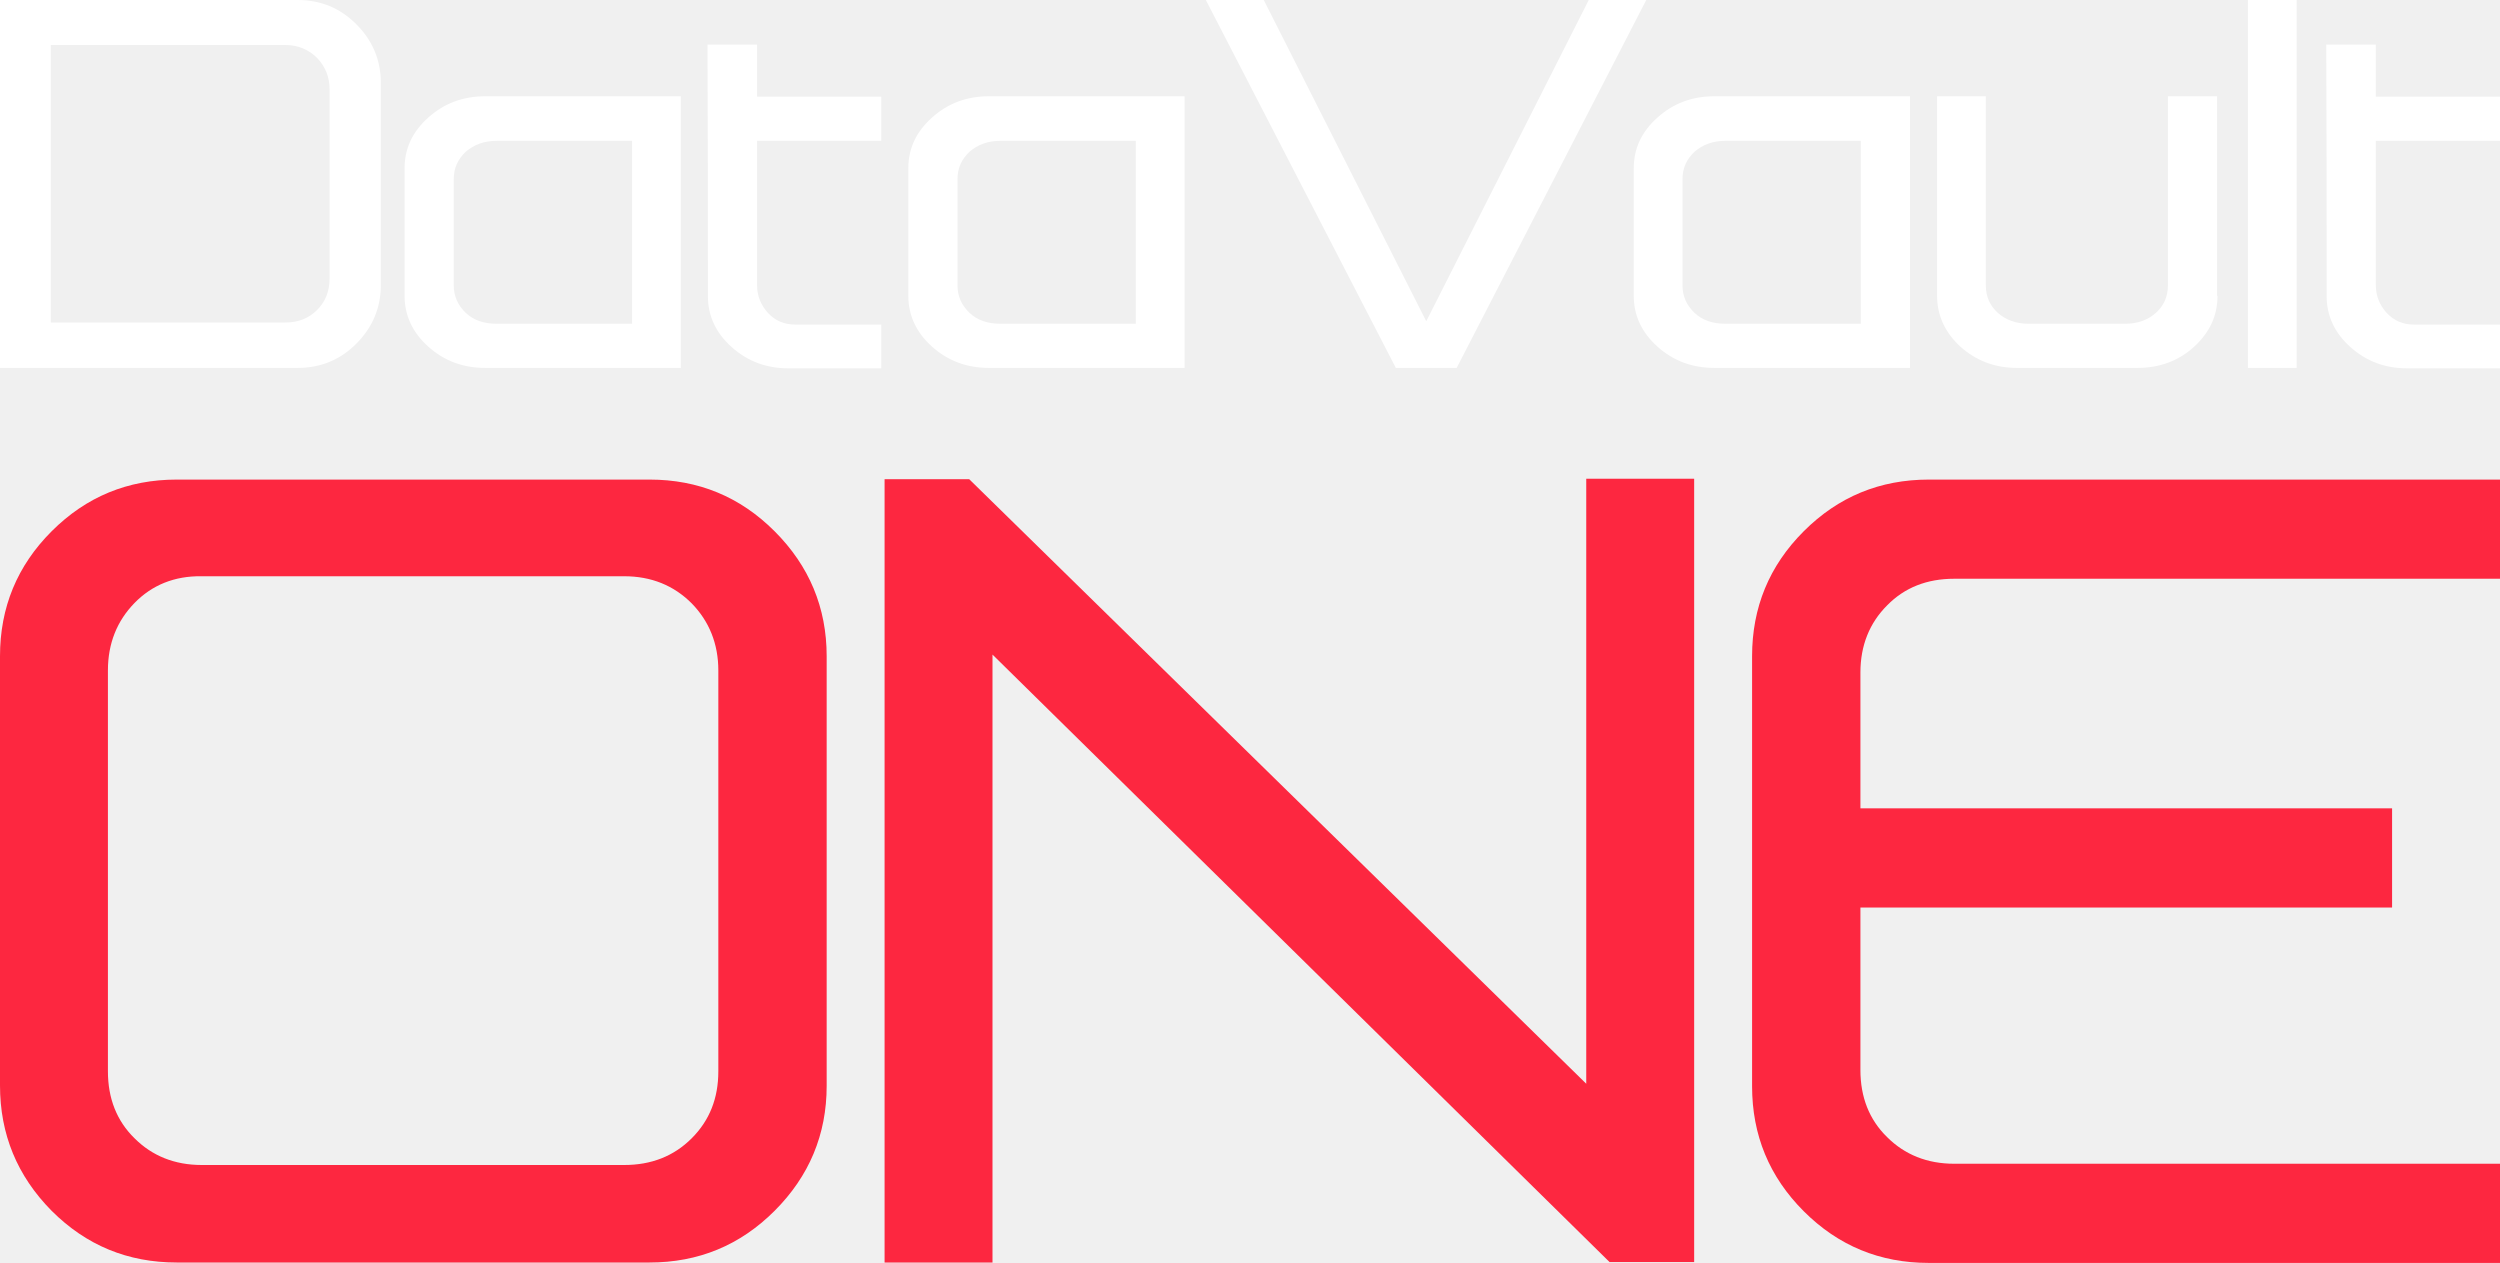
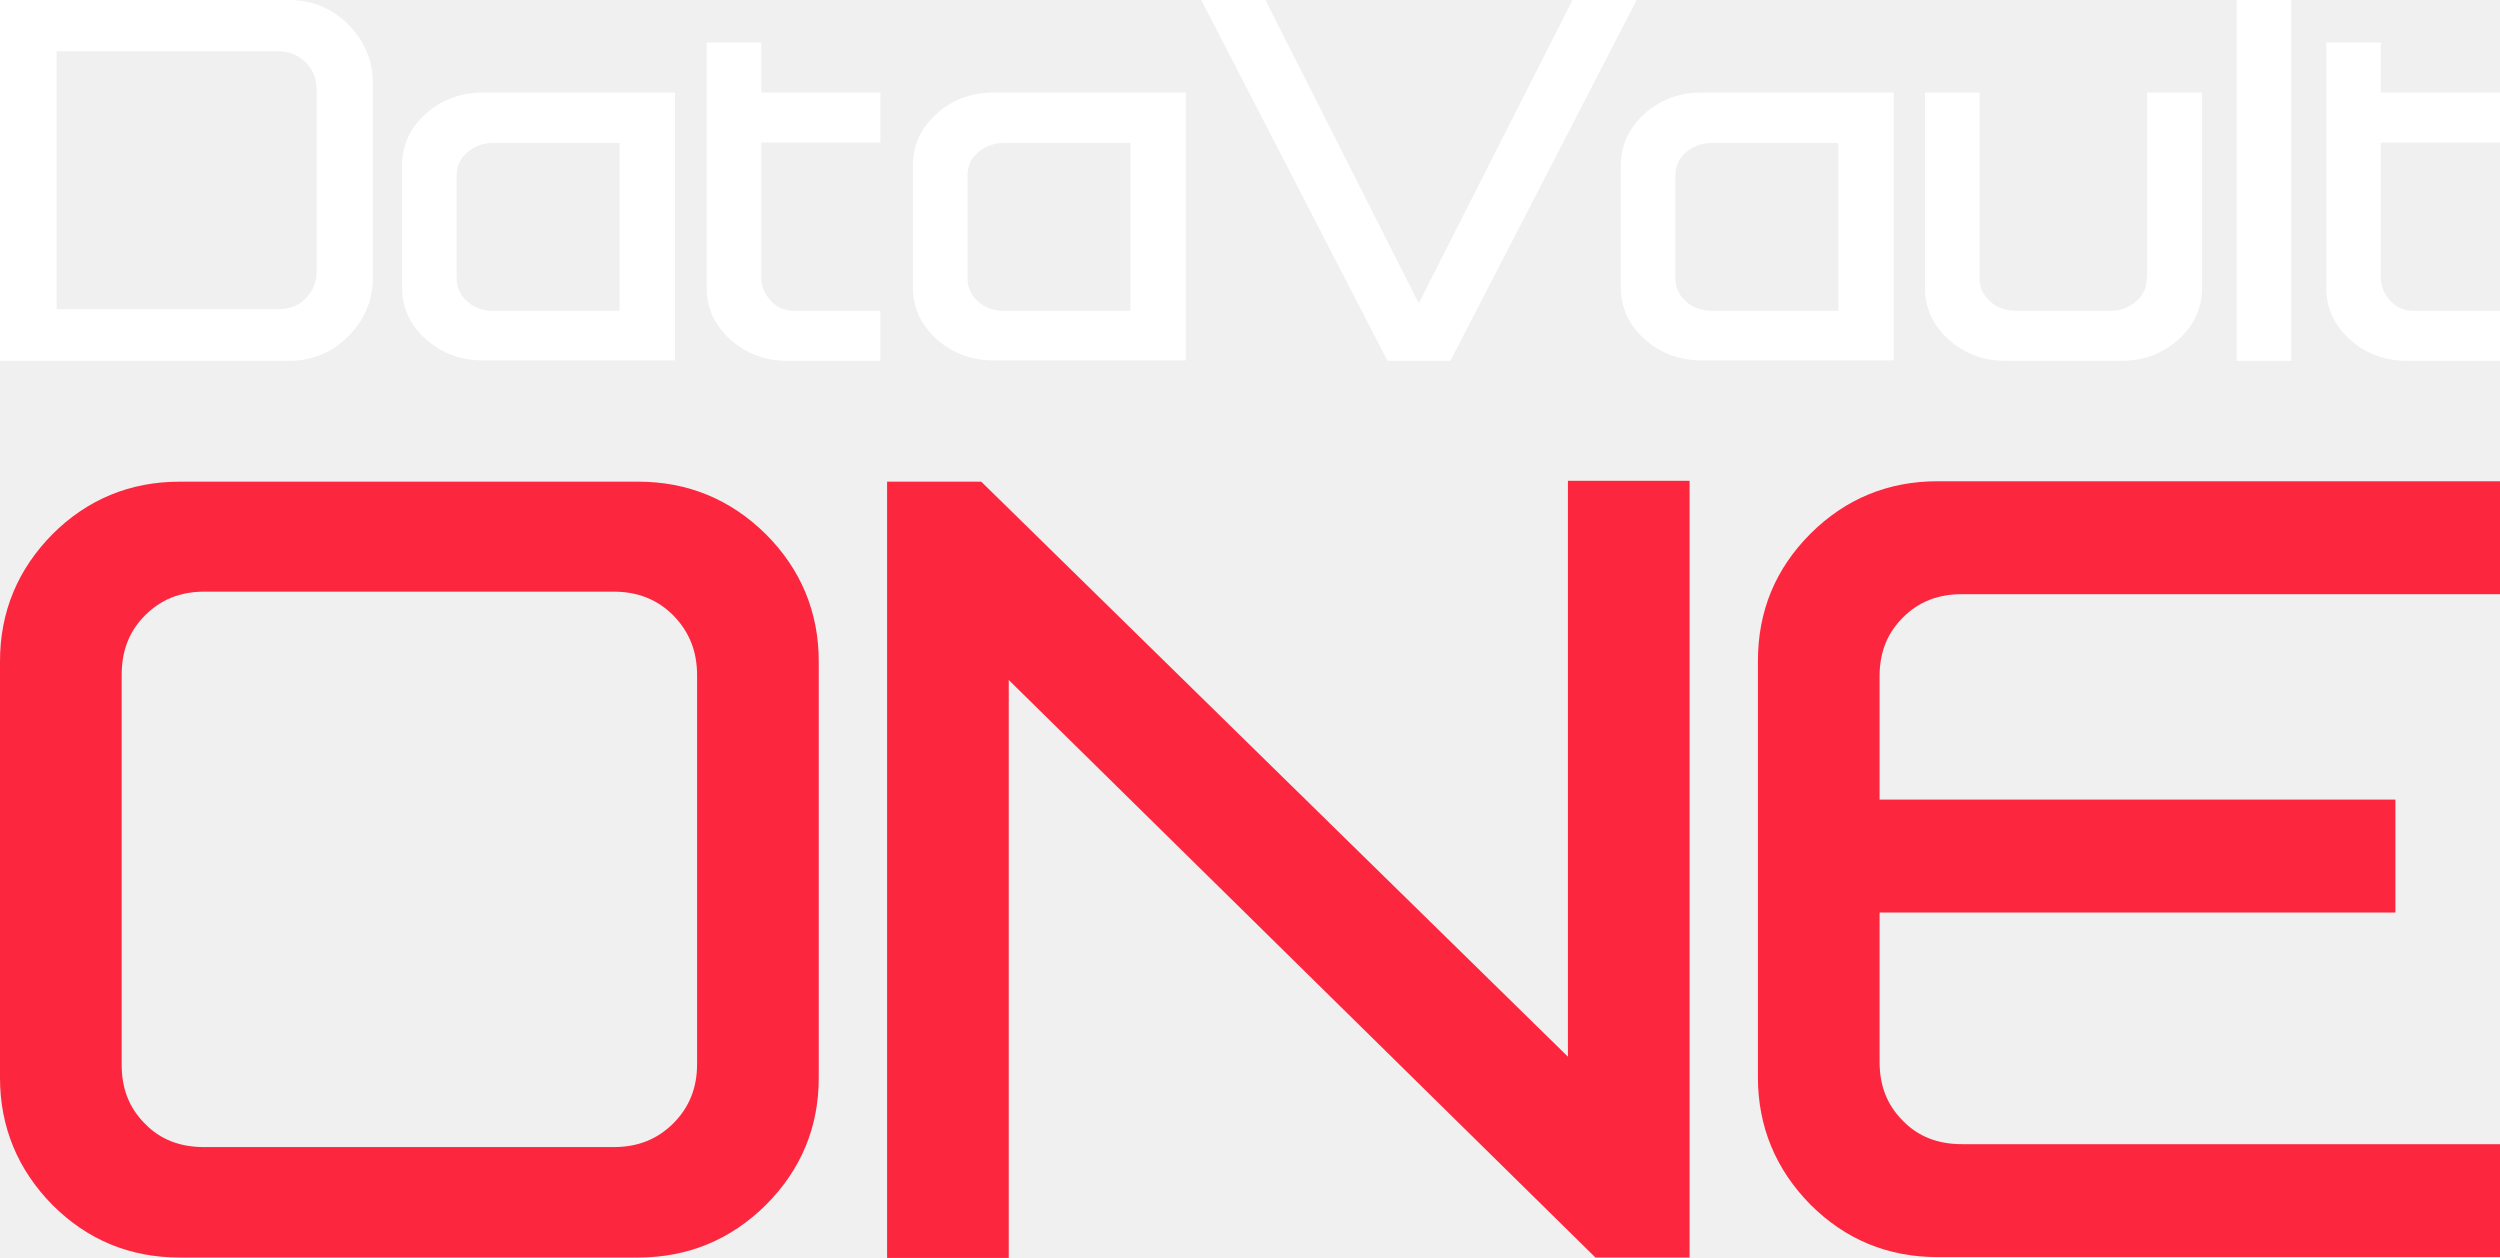
- <svg xmlns="http://www.w3.org/2000/svg" version="1.1" id="logo_h" x="0px" y="0px" viewBox="0 0 600 303.1" style="enable-background:new 0 0 600 303.1;" xml:space="preserve">
+ <svg xmlns="http://www.w3.org/2000/svg" version="1.1" id="logo_h" x="0px" y="0px" viewBox="0 0 600 301.9" style="enable-background:new 0 0 600 301.9;" xml:space="preserve">
  <style type="text/css">
	.st0{fill:#FFFFFF;}
- 	.st1{fill:#FD2740;}
+ 	.st1{fill:#FC273F;}
</style>
  <g>
    <g>
-       <g>
-         <g>
-           <g>
-             <g>
-               <path class="st0" d="M71.4,0c5.5,0,10.2,1.9,14.1,5.8c3.9,3.9,5.9,8.6,5.9,14.1v48.5c0,5.5-2,10.2-5.9,14.1        c-3.9,3.9-8.6,5.8-14.1,5.8H0V0H71.4z M12.2,77.4h56.3c3.1,0,5.6-1,7.6-3c2-2,3-4.5,3-7.6V21.5c0-3-1-5.5-3-7.6        c-2-2-4.6-3.1-7.6-3.1H12.2V77.4z" />
-             </g>
-           </g>
-           <g>
-             <g>
-               <path class="st0" d="M116.5,88.3c-5.4,0-9.9-1.7-13.7-5.1c-3.8-3.4-5.7-7.5-5.7-12.2V40.4c0-4.8,1.9-8.8,5.7-12.2        c3.8-3.4,8.3-5.1,13.7-5.1h46.9v65.2H116.5z M151.7,33.8h-32.5c-3,0-5.4,0.9-7.4,2.6c-1.9,1.8-2.9,3.9-2.9,6.6v25.5        c0,2.6,1,4.8,2.9,6.6c1.9,1.8,4.4,2.6,7.4,2.6h32.5V33.8z" />
-             </g>
-           </g>
-           <g>
-             <g>
-               <path class="st0" d="M181.7,10.6v12.6h29.8v10.6h-29.8v34.7c0,2.5,0.9,4.7,2.6,6.6c1.8,1.9,3.9,2.8,6.6,2.8h20.6v10.5h-22.3        c-5.3,0-9.8-1.7-13.6-5.1c-3.8-3.4-5.7-7.5-5.7-12.2c0-19.4,0-39.5-0.1-60.4H181.7z" />
-             </g>
-           </g>
-           <g>
-             <g>
-               <path class="st0" d="M237.4,88.3c-5.4,0-9.9-1.7-13.7-5.1c-3.8-3.4-5.7-7.5-5.7-12.2V40.4c0-4.8,1.9-8.8,5.7-12.2        c3.8-3.4,8.3-5.1,13.7-5.1h46.9v65.2H237.4z M272.6,33.8h-32.5c-3,0-5.4,0.9-7.4,2.6c-1.9,1.8-2.9,3.9-2.9,6.6v25.5        c0,2.6,1,4.8,2.9,6.6c1.9,1.8,4.4,2.6,7.4,2.6h32.5V33.8z" />
-             </g>
-           </g>
-           <g>
-             <g>
-               <path class="st0" d="M303.3,0l39,77.1l39-77.1h13.8l-45.5,88.3H335L289.4,0H303.3z" />
-             </g>
-           </g>
-           <g>
-             <g>
-               <path class="st0" d="M411.5,88.3c-5.4,0-9.9-1.7-13.7-5.1c-3.8-3.4-5.7-7.5-5.7-12.2V40.4c0-4.8,1.9-8.8,5.7-12.2        c3.8-3.4,8.3-5.1,13.7-5.1h46.9v65.2H411.5z M446.6,33.8h-32.5c-3,0-5.4,0.9-7.4,2.6c-1.9,1.8-2.9,3.9-2.9,6.6v25.5        c0,2.6,1,4.8,2.9,6.6c1.9,1.8,4.4,2.6,7.4,2.6h32.5V33.8z" />
-             </g>
-           </g>
-           <g>
-             <g>
-               <path class="st0" d="M532.2,71c0,4.8-1.9,8.8-5.6,12.2c-3.7,3.4-8.3,5.1-13.6,5.1h-28.9c-5.3,0-9.8-1.7-13.6-5.1        c-3.7-3.4-5.6-7.5-5.6-12.2V23.1h11.7v45.4c0,2.7,1,4.9,2.9,6.6c1.9,1.7,4.4,2.6,7.3,2.6h23.3c2.9,0,5.4-0.9,7.3-2.6        c1.9-1.7,2.9-3.9,2.9-6.6V23.1h11.8V71z" />
-             </g>
-           </g>
-           <g>
-             <g>
-               <path class="st0" d="M539.5,0h11.7v88.3h-11.7V0z" />
-             </g>
-           </g>
-           <g>
-             <g>
-               <path class="st0" d="M570.2,10.6v12.6H600v10.6h-29.8v34.7c0,2.5,0.9,4.7,2.6,6.6c1.8,1.9,3.9,2.8,6.6,2.8H600v10.5h-22.3        c-5.3,0-9.8-1.7-13.6-5.1s-5.7-7.5-5.7-12.2c0-19.4,0-39.5-0.1-60.4H570.2z" />
-             </g>
-           </g>
-         </g>
-       </g>
-       <g>
-         <path class="st1" d="M155.9,115.1c11.7,0,21.7,4.1,30,12.4c8.3,8.3,12.5,18.3,12.5,30v103.1c0,11.7-4.2,21.7-12.5,30     c-8.3,8.3-18.3,12.4-30,12.4H42.4c-11.7,0-21.7-4.1-30-12.4C4.1,282.2,0,272.2,0,260.5V157.5c0-11.7,4.1-21.7,12.4-30     c8.3-8.3,18.3-12.4,30-12.4H155.9z M32.3,144.7c-4.2,4.3-6.4,9.7-6.4,16.2v96.2c0,6.5,2.1,11.9,6.4,16.1     c4.2,4.2,9.6,6.4,16.1,6.4h101.4c6.5,0,11.9-2.1,16.2-6.4c4.3-4.3,6.4-9.6,6.4-16.1v-96.2c0-6.4-2.2-11.8-6.4-16.1     c-4.3-4.3-9.7-6.5-16.2-6.5H48.4C41.9,138.2,36.5,140.4,32.3,144.7z" />
-         <path class="st1" d="M406.6,302.9h-20.3L238.2,157.1v145.9h-25.9v-188h20.3l148.1,145.1V114.9h25.9V302.9z" />
-         <path class="st1" d="M600,115.1v23.8H469c-6.5,0-11.9,2.1-16.1,6.4c-4.2,4.2-6.4,9.6-6.4,16.1v32.6h127.6v23.8H446.5v39     c0,6.5,2.1,11.9,6.4,16.1c4.2,4.2,9.6,6.4,16.1,6.4h131v23.8H462.9c-11.7,0-21.7-4.1-30-12.4c-8.3-8.3-12.4-18.3-12.4-30V157.5     c0-11.7,4.1-21.7,12.4-30c8.3-8.3,18.3-12.4,30-12.4H600z" />
-       </g>
+       <path class="st0" d="M69.4,0H0v86.6h69.4c5.5,0,10.3-2,14.2-5.9c3.9-3.9,5.9-8.7,5.9-14.2V20.1c0-5.5-2-10.3-5.9-14.2    C79.7,2,74.9,0,69.4,0z M13.6,12.3h53.1c2.7,0,4.9,0.9,6.7,2.7c1.8,1.8,2.6,4,2.6,6.6V65c0,2.7-0.9,4.8-2.6,6.6    c-1.8,1.8-3.9,2.6-6.7,2.6H13.6V12.3z" />
+       <path class="st0" d="M102.2,27.3c-3.8,3.4-5.7,7.6-5.7,12.4v29.3c0,4.8,1.9,9,5.7,12.4c3.8,3.4,8.4,5.1,13.8,5.1h46V22.2h-46    C110.6,22.2,106,23.9,102.2,27.3z M109.6,42.2c0-2.3,0.8-4.1,2.5-5.6c1.7-1.5,3.8-2.3,6.4-2.3h30.2v40.3h-30.2    c-2.6,0-4.7-0.7-6.4-2.3c-1.7-1.5-2.5-3.3-2.5-5.6V42.2z" />
+       <path class="st0" d="M182.7,10.2h-13.1c0,0,0,40.8,0,58.9c0,4.8,1.9,9,5.7,12.4c3.8,3.4,8.4,5.1,13.7,5.1h22.3v-12h-20.7    c-2.3,0-4.1-0.8-5.6-2.4c-1.5-1.6-2.3-3.5-2.3-5.7V34.2h28.6v-12h-28.6V10.2z" />
+       <path class="st0" d="M224.8,27.3c-3.8,3.4-5.7,7.6-5.7,12.4v29.3c0,4.8,1.9,9,5.7,12.4c3.8,3.4,8.4,5.1,13.8,5.1h46V22.2h-46    C233.2,22.2,228.5,23.9,224.8,27.3z M232.2,42.2c0-2.3,0.8-4.1,2.5-5.6c1.7-1.5,3.8-2.3,6.4-2.3h30.2v40.3h-30.2    c-2.6,0-4.7-0.7-6.4-2.3c-1.7-1.5-2.5-3.3-2.5-5.6V42.2z" />
+       <polygon class="st0" points="377.4,0 340.5,72.8 303.7,0 288.3,0 333,86.6 348.1,86.6 392.8,0   " />
+       <path class="st0" d="M394.7,27.3c-3.8,3.4-5.7,7.6-5.7,12.4v29.3c0,4.8,1.9,9,5.7,12.4c3.8,3.4,8.4,5.1,13.8,5.1h46V22.2h-46    C403.1,22.2,398.4,23.9,394.7,27.3z M402.1,42.2c0-2.3,0.8-4.1,2.5-5.6c1.7-1.5,3.8-2.3,6.4-2.3h30.2v40.3H411    c-2.6,0-4.7-0.7-6.4-2.3c-1.7-1.5-2.5-3.3-2.5-5.6V42.2z" />
+       <path class="st0" d="M515.2,66.7c0,2.3-0.8,4.2-2.5,5.6c-1.7,1.5-3.8,2.3-6.4,2.3H484c-2.6,0-4.7-0.7-6.4-2.3    c-1.7-1.5-2.5-3.3-2.5-5.6V22.2H462v46.9c0,4.8,1.9,9,5.7,12.4c3.8,3.4,8.3,5.1,13.7,5.1h27.7c5.3,0,9.9-1.7,13.7-5.1    c3.8-3.4,5.7-7.6,5.7-12.4V22.2h-13.2V66.7z" />
+       <rect x="536.8" class="st0" width="13.1" height="86.6" />
+       <path class="st0" d="M571.4,10.2h-13.1c0,0,0,41,0,58.9c0,4.8,1.9,9,5.7,12.4c3.8,3.4,8.4,5.1,13.7,5.1H600v-12h-20.7    c-2.3,0-4.1-0.8-5.6-2.4c-1.5-1.6-2.3-3.5-2.3-5.7V34.2H600v-12h-28.6V10.2z" />
+     </g>
+     <g>
+       <path class="st1" d="M153.2,115.6H43.1c-11.8,0-22.1,4.2-30.5,12.6C4.3,136.6,0,146.8,0,158.7v100c0,11.8,4.3,22.1,12.6,30.5    c8.4,8.4,18.6,12.6,30.5,12.6h110.1c11.8,0,22.1-4.2,30.6-12.6c8.4-8.4,12.7-18.6,12.7-30.5v-100c0-11.8-4.3-22.1-12.7-30.5    C175.3,119.8,165,115.6,153.2,115.6z M167.3,162v93.4c0,5.7-1.9,10.4-5.7,14.2c-3.8,3.8-8.5,5.7-14.3,5.7H49    c-5.8,0-10.5-1.8-14.2-5.6c-3.8-3.8-5.6-8.4-5.6-14.2V162c0-5.8,1.8-10.5,5.6-14.3h0c3.8-3.8,8.4-5.7,14.2-5.7h98.3    c5.8,0,10.5,1.9,14.3,5.7C165.4,151.6,167.3,156.3,167.3,162z" />
+       <polygon class="st1" points="376.3,253.6 235.5,115.6 212.9,115.6 212.9,301.9 242.1,301.9 242.1,163.2 382.9,301.8 405.5,301.8     405.5,115.4 376.3,115.4   " />
+       <path class="st1" d="M456.7,148.2c3.8-3.8,8.4-5.6,14.2-5.6H600v-27.1H465c-11.8,0-22.1,4.2-30.5,12.6    c-8.4,8.4-12.6,18.6-12.6,30.5v100c0,11.8,4.3,22.1,12.6,30.5c8.4,8.4,18.6,12.6,30.5,12.6h135v-27.1H470.9    c-5.8,0-10.5-1.8-14.2-5.6c-3.8-3.8-5.6-8.4-5.6-14.2v-35.8h123.8v-27.1H451.1v-29.6C451.1,156.6,452.9,152,456.7,148.2z" />
    </g>
  </g>
</svg>
